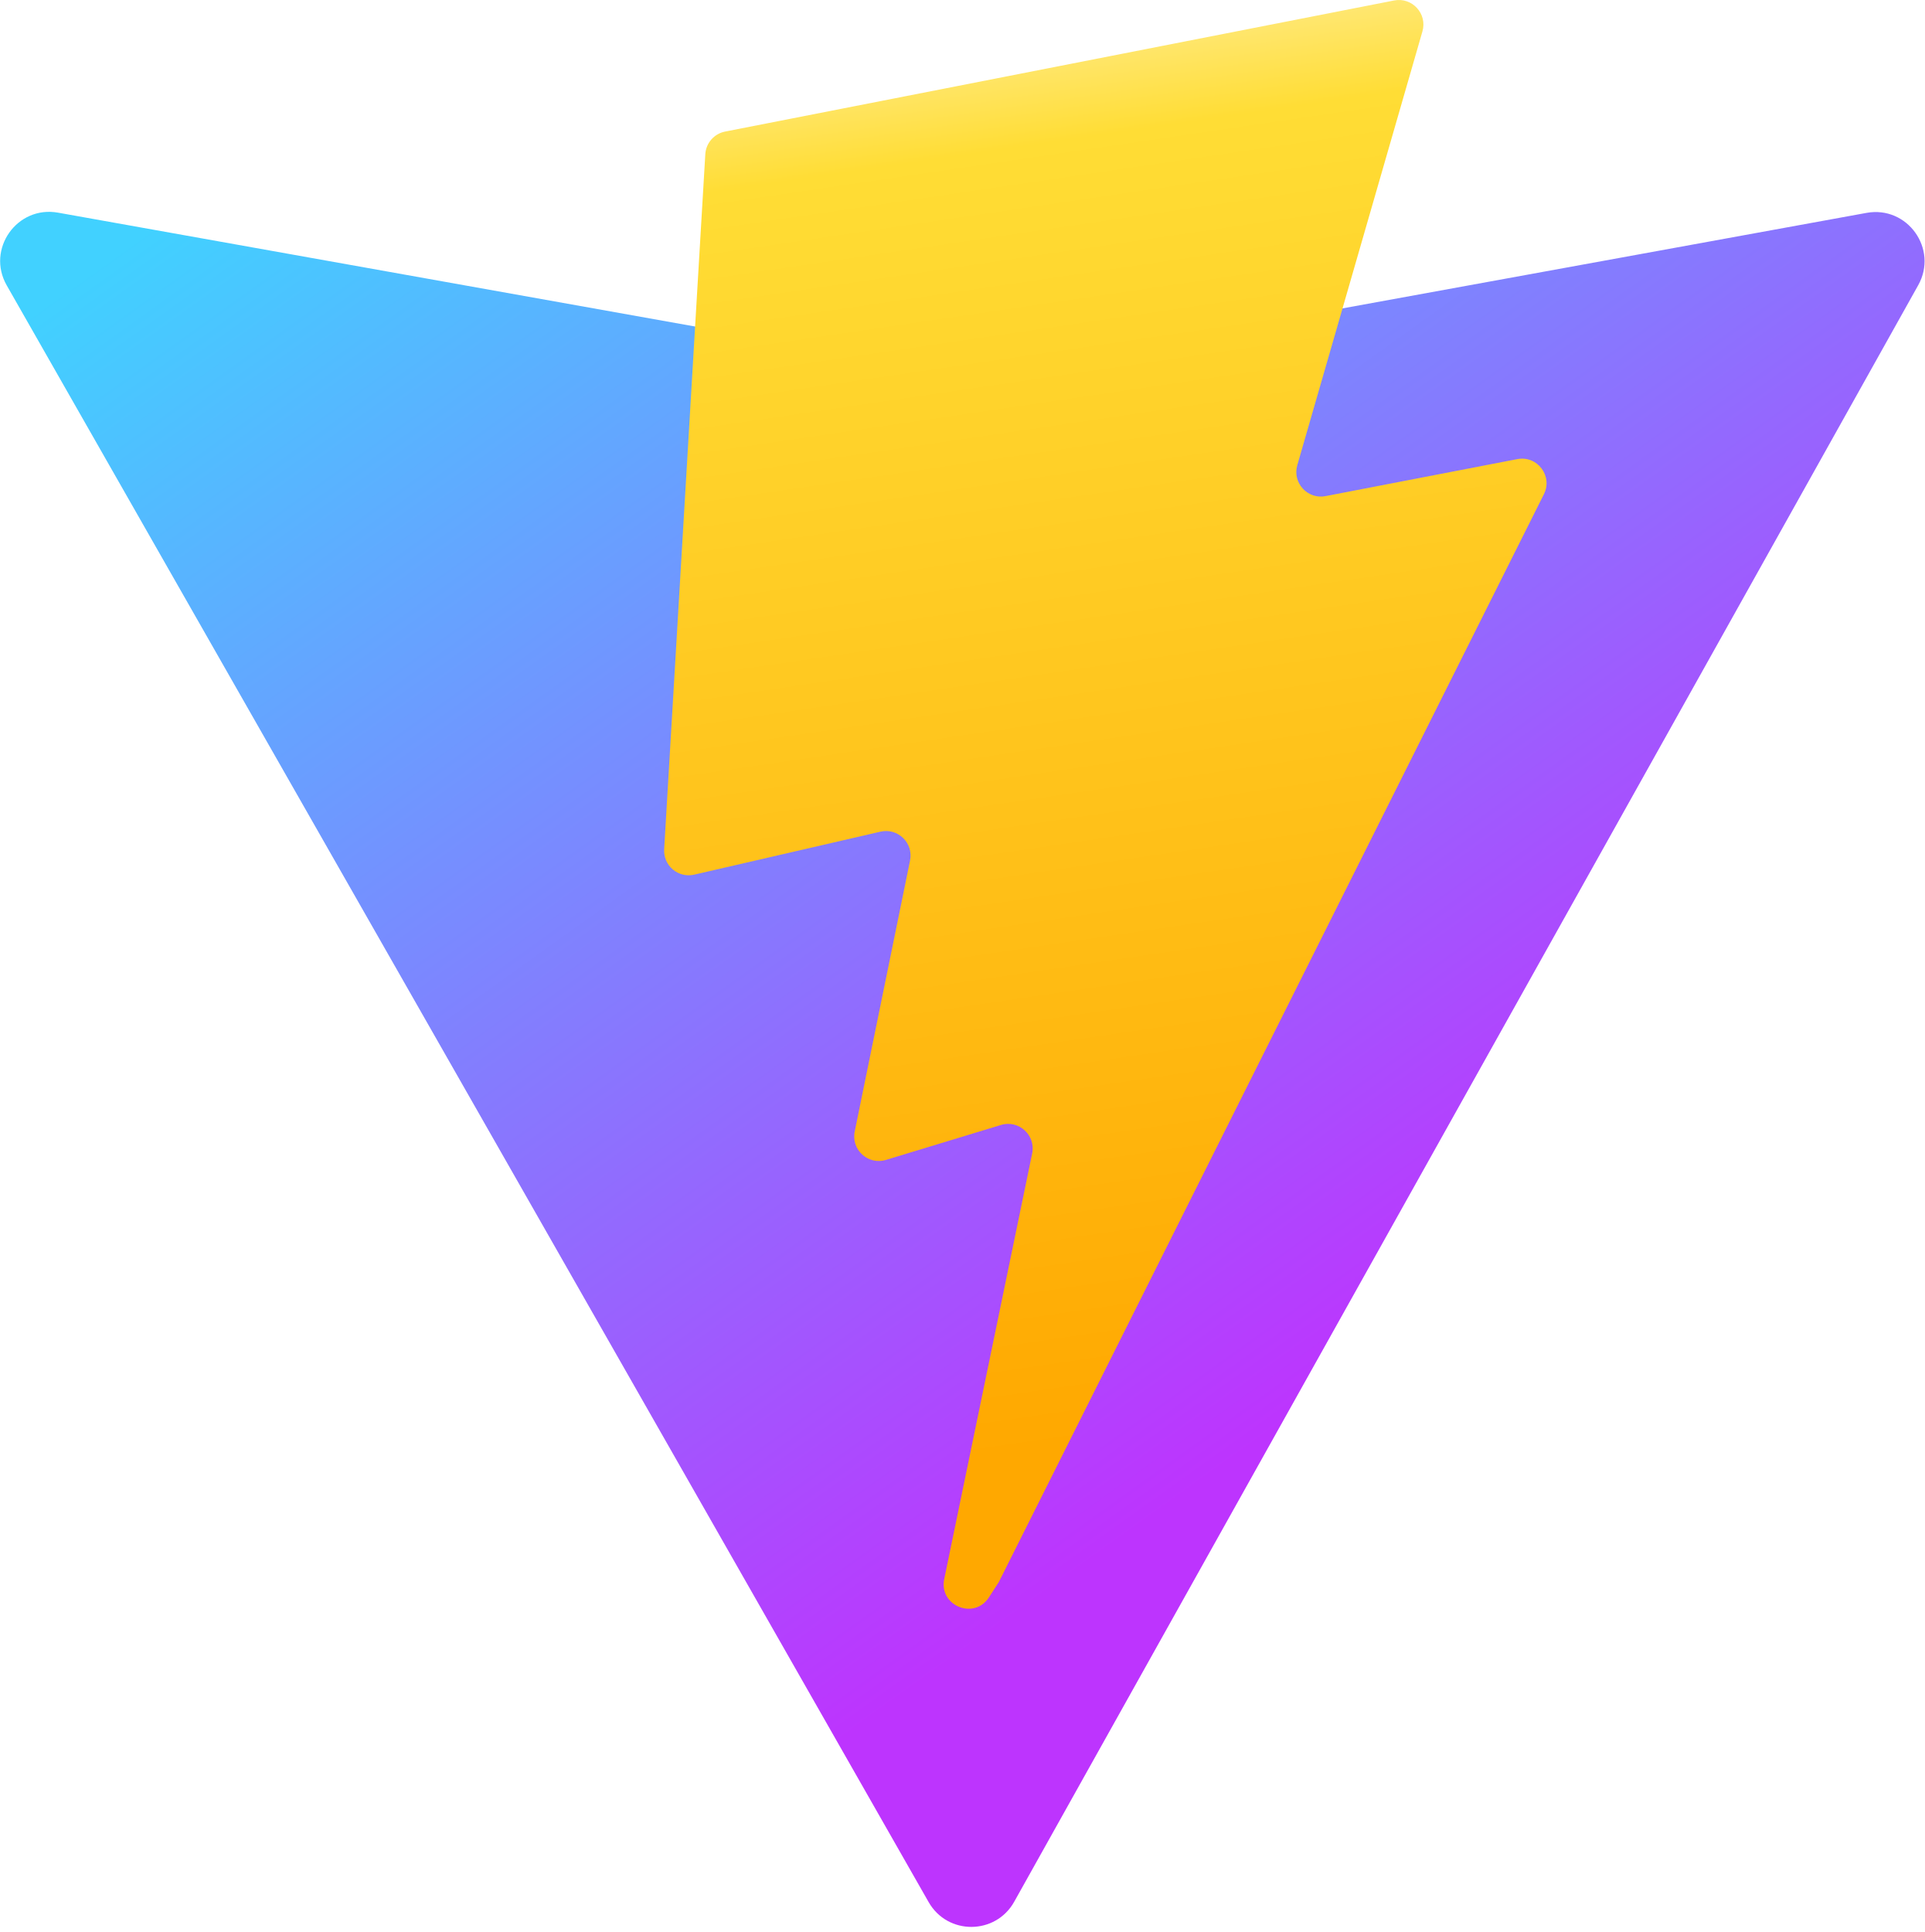
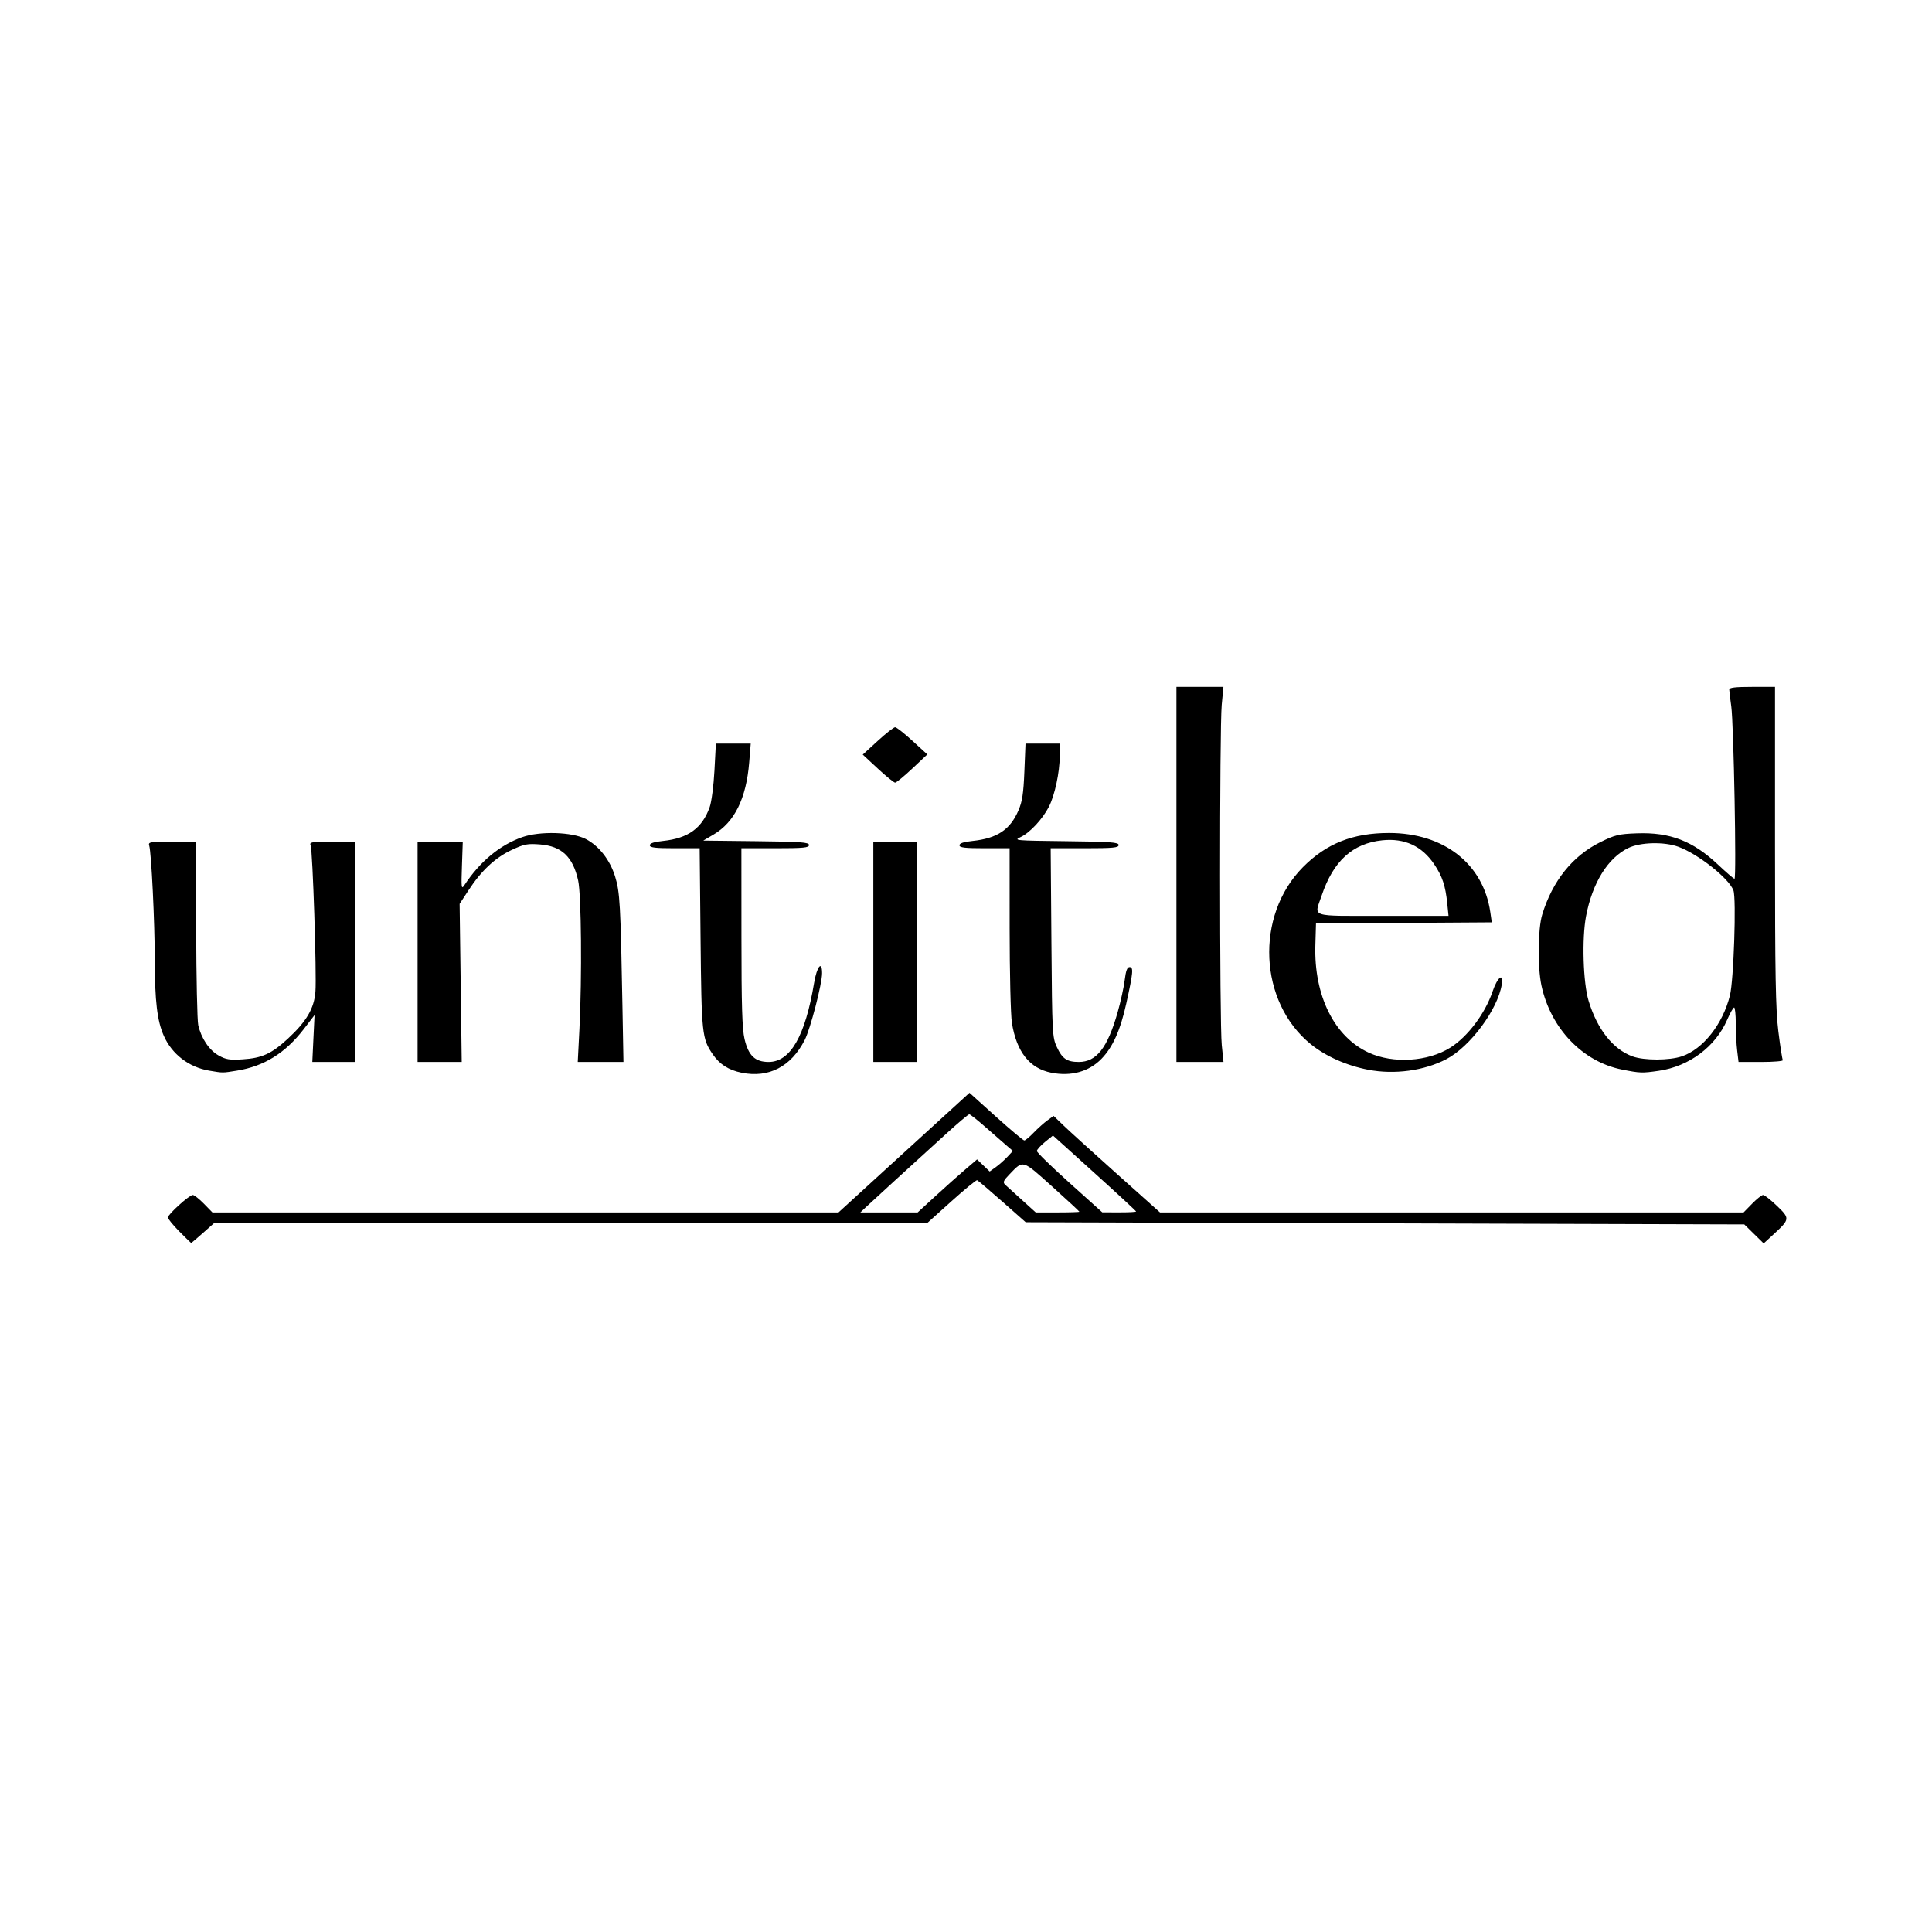
- <svg xmlns="http://www.w3.org/2000/svg" aria-hidden="true" role="img" class="iconify iconify--logos" width="31.88" height="32" preserveAspectRatio="xMidYMid meet" viewBox="0 0 256 257">
-   <defs>
-     <linearGradient id="IconifyId1813088fe1fbc01fb466" x1="-.828%" x2="57.636%" y1="7.652%" y2="78.411%">
-       <stop offset="0%" stop-color="#41D1FF" />
-       <stop offset="100%" stop-color="#BD34FE" />
-     </linearGradient>
-     <linearGradient id="IconifyId1813088fe1fbc01fb467" x1="43.376%" x2="50.316%" y1="2.242%" y2="89.03%">
-       <stop offset="0%" stop-color="#FFEA83" />
-       <stop offset="8.333%" stop-color="#FFDD35" />
-       <stop offset="100%" stop-color="#FFA800" />
-     </linearGradient>
-   </defs>
-   <path fill="url(#IconifyId1813088fe1fbc01fb466)" d="M255.153 37.938L134.897 252.976c-2.483 4.44-8.862 4.466-11.382.048L.875 37.958c-2.746-4.814 1.371-10.646 6.827-9.67l120.385 21.517a6.537 6.537 0 0 0 2.322-.004l117.867-21.483c5.438-.991 9.574 4.796 6.877 9.62Z" />
-   <path fill="url(#IconifyId1813088fe1fbc01fb467)" d="M185.432.063L96.44 17.501a3.268 3.268 0 0 0-2.634 3.014l-5.474 92.456a3.268 3.268 0 0 0 3.997 3.378l24.777-5.718c2.318-.535 4.413 1.507 3.936 3.838l-7.361 36.047c-.495 2.426 1.782 4.5 4.151 3.78l15.304-4.649c2.372-.72 4.652 1.36 4.15 3.788l-11.698 56.621c-.732 3.542 3.979 5.473 5.943 2.437l1.313-2.028l72.516-144.72c1.215-2.423-.88-5.186-3.54-4.672l-25.505 4.922c-2.396.462-4.435-1.77-3.759-4.114l16.646-57.705c.677-2.35-1.37-4.583-3.769-4.113Z" />
+ <svg xmlns="http://www.w3.org/2000/svg" width="886" height="886" viewBox="0 0 886 886">
+   <g>
+     <path d="M 82.22 564.72 C79.35,561.81 77.00,558.93 77.00,558.31 C77.00,556.88 86.82,548.00 88.41,548.00 C89.06,548.00 91.35,549.80 93.50,552.00 L 97.41 556.00 L 240.97 556.00 L 384.53 556.00 L 405.60 536.75 C417.20,526.16 430.71,513.82 435.64,509.33 L 444.60 501.15 L 456.72 512.08 C463.39,518.08 469.25,523.00 469.73,523.00 C470.21,523.00 472.16,521.39 474.05,519.41 C475.95,517.44 478.78,514.91 480.34,513.78 L 483.17 511.74 L 487.84 516.24 C490.40,518.71 501.38,528.66 512.23,538.36 L 531.96 556.00 L 665.78 556.00 L 799.59 556.00 L 803.50 552.00 C805.65,549.80 807.92,548.00 808.55,548.00 C809.17,548.00 812.03,550.24 814.89,552.99 C820.89,558.74 820.85,559.12 813.47,565.92 L 808.80 570.22 L 804.36 565.86 L 799.92 561.50 L 635.15 561.00 L 470.38 560.50 L 459.62 551.00 C453.71,545.78 448.53,541.38 448.11,541.23 C447.70,541.08 442.35,545.46 436.22,550.98 L 425.08 561.00 L 261.58 561.00 L 98.07 561.00 L 93.00 565.50 C90.21,567.97 87.82,570.00 87.68,570.00 C87.54,570.00 85.08,567.62 82.22,564.72 ZM 428.92 548.57 C433.37,544.49 439.50,539.02 442.54,536.42 L 448.07 531.70 L 450.96 534.47 L 453.86 537.24 L 456.68 535.22 C458.23,534.11 460.62,531.98 462.00,530.50 L 464.50 527.81 L 461.39 525.15 C459.68,523.69 455.35,519.91 451.78,516.75 C448.20,513.59 444.93,511.00 444.50,511.00 C444.08,511.00 439.40,514.94 434.12,519.75 C416.97,535.34 399.56,551.26 397.02,553.66 L 394.55 556.00 L 407.69 556.00 L 420.83 556.00 L 428.92 548.57 ZM 495.00 555.68 C495.00,555.50 489.38,550.31 482.52,544.13 C468.71,531.72 469.33,531.90 463.04,538.43 C460.05,541.54 459.79,542.20 461.04,543.37 C461.85,544.11 465.31,547.26 468.74,550.36 L 474.98 556.00 L 484.99 556.00 C490.50,556.00 495.00,555.86 495.00,555.68 ZM 521.00 555.58 C521.00,555.34 512.42,547.41 501.94,537.95 L 482.88 520.74 L 479.19 523.73 C477.16,525.38 475.50,527.23 475.50,527.86 C475.50,528.49 482.25,535.07 490.50,542.48 L 505.50 555.96 L 513.25 555.98 C517.51,555.99 521.00,555.81 521.00,555.58 ZM 340.15 491.95 C334.14,490.73 330.01,488.10 326.84,483.45 C321.92,476.25 321.71,474.23 321.27,430.25 L 320.86 389.00 L 309.43 389.00 C300.47,389.00 298.00,388.71 298.00,387.64 C298.00,386.72 299.94,386.08 304.09,385.65 C315.64,384.44 322.05,379.77 325.47,370.09 C326.30,367.73 327.28,360.23 327.64,353.40 L 328.30 341.00 L 336.29 341.00 L 344.28 341.00 L 343.58 349.59 C342.23,366.18 336.86,377.06 327.23,382.72 L 322.50 385.50 L 346.75 385.77 C367.39,386.00 371.00,386.26 371.00,387.52 C371.00,388.76 368.53,389.00 355.50,389.00 L 340.00 389.00 L 340.02 429.75 C340.03,461.24 340.35,471.86 341.44,476.49 C343.23,484.09 346.28,487.00 352.48,487.00 C362.45,487.00 369.26,475.17 373.34,450.77 C374.62,443.16 377.00,440.25 377.00,446.31 C377.00,451.23 371.65,471.80 369.05,476.91 C362.81,489.13 352.59,494.45 340.15,491.95 ZM 482.09 491.93 C472.14,489.95 466.16,482.34 464.04,469.00 C463.48,465.42 463.01,446.01 463.01,425.75 L 463.00 389.00 L 451.50 389.00 C442.48,389.00 440.00,388.71 440.00,387.64 C440.00,386.72 441.92,386.08 445.99,385.66 C457.28,384.48 463.24,380.52 467.05,371.65 C468.80,367.60 469.36,363.91 469.77,353.77 L 470.29 341.00 L 478.14 341.00 L 486.00 341.00 L 485.98 346.75 C485.96,354.17 483.72,364.67 481.03,369.94 C478.12,375.64 472.20,381.99 468.00,383.90 C464.66,385.43 465.63,385.51 488.75,385.77 C509.39,386.00 513.00,386.26 513.00,387.52 C513.00,388.76 510.52,389.00 497.42,389.00 L 481.83 389.00 L 482.17 432.25 C482.50,474.03 482.58,475.66 484.66,480.16 C487.13,485.52 489.31,487.00 494.71,487.00 C502.84,487.00 507.85,480.60 512.52,464.28 C513.90,459.45 515.36,452.80 515.77,449.50 C516.30,445.17 516.92,443.50 518.00,443.50 C519.88,443.50 519.65,445.96 516.51,460.16 C513.79,472.44 510.32,480.20 505.14,485.54 C499.41,491.46 491.19,493.73 482.09,491.93 ZM 95.92 490.99 C86.60,489.41 78.85,483.45 75.11,474.99 C72.09,468.15 71.02,459.18 70.99,440.50 C70.97,422.81 69.42,390.90 68.43,387.79 C67.91,386.14 68.75,386.00 78.86,386.00 L 89.85 386.00 L 89.96 426.25 C90.03,448.39 90.45,468.13 90.91,470.13 C92.27,476.12 95.95,481.61 100.23,484.01 C103.62,485.91 105.28,486.18 111.36,485.79 C120.16,485.23 124.60,483.19 132.05,476.29 C140.56,468.41 144.05,462.46 144.65,454.79 C145.26,447.05 143.40,390.17 142.46,387.75 C141.84,386.15 142.70,386.00 152.39,386.00 L 163.00 386.00 L 163.00 436.50 L 163.00 487.00 L 153.11 487.00 L 143.22 487.00 L 143.73 476.25 L 144.25 465.50 L 139.25 472.00 C130.84,482.91 121.10,488.97 108.70,490.98 C101.88,492.08 102.39,492.08 95.92,490.99 ZM 627.50 490.58 C617.55,488.67 608.01,484.43 601.15,478.88 C577.26,459.56 575.48,419.93 597.49,397.70 C608.26,386.82 620.40,382.00 637.04,382.00 C662.12,382.00 680.21,396.13 683.43,418.24 L 684.12 422.98 L 643.81 423.24 L 603.50 423.50 L 603.21 433.50 C602.53,456.65 611.91,475.48 627.74,482.75 C638.90,487.87 654.82,486.89 665.08,480.44 C673.04,475.44 681.03,464.85 684.46,454.73 C686.74,448.04 689.61,445.85 688.69,451.50 C686.83,462.99 674.19,480.01 663.28,485.71 C653.10,491.03 639.50,492.88 627.50,490.58 ZM 663.69 414.25 C662.87,406.18 661.44,401.88 657.72,396.35 C652.10,387.99 644.13,384.30 633.96,385.35 C620.29,386.77 611.45,394.83 606.08,410.76 C602.66,420.90 599.93,420.00 634.14,420.00 L 664.28 420.00 L 663.69 414.25 ZM 743.79 490.48 C725.77,486.89 711.15,471.64 706.90,452.00 C705.06,443.45 705.24,425.99 707.25,419.39 C711.93,404.04 721.18,392.49 733.81,386.25 C740.61,382.88 742.33,382.46 750.61,382.16 C765.83,381.59 776.34,385.64 787.87,396.52 C791.65,400.08 795.05,403.00 795.43,403.00 C796.39,403.00 795.06,331.93 793.95,324.00 C793.45,320.42 793.03,316.94 793.02,316.25 C793.01,315.33 795.76,315.00 803.50,315.00 L 814.00 315.00 L 814.00 387.78 C814.00,447.07 814.28,462.85 815.53,472.93 C816.37,479.73 817.30,485.68 817.59,486.15 C817.88,486.62 813.43,487.00 807.70,487.00 L 797.28 487.00 L 796.65 481.75 C796.30,478.86 796.01,473.24 796.01,469.25 C796.00,465.26 795.66,462.01 795.25,462.02 C794.84,462.03 793.40,464.57 792.06,467.66 C786.71,480.02 774.60,489.05 760.69,491.06 C753.06,492.17 752.13,492.14 743.79,490.48 ZM 771.32 484.41 C781.02,481.10 790.04,469.68 793.33,456.50 C795.07,449.54 796.32,411.97 794.93,408.31 C792.82,402.77 778.83,391.69 769.70,388.33 C763.20,385.94 752.28,386.20 746.72,388.89 C737.35,393.43 730.24,404.88 727.35,420.11 C725.38,430.45 725.99,450.68 728.52,459.00 C732.48,472.02 739.70,481.17 748.61,484.43 C753.91,486.38 765.58,486.36 771.32,484.41 ZM 191.50 436.50 L 191.50 386.00 L 201.86 386.00 L 212.22 386.00 L 211.84 397.10 C211.49,407.29 211.58,408.00 212.98,405.89 C220.14,395.05 229.22,387.53 239.50,383.91 C247.58,381.07 262.36,381.51 268.64,384.77 C274.71,387.93 279.71,394.33 282.08,401.96 C284.28,409.04 284.60,414.73 285.44,461.25 L 285.91 487.00 L 275.43 487.00 L 264.95 487.00 L 265.73 471.75 C266.92,448.19 266.60,410.40 265.14,403.81 C262.73,392.92 257.61,388.06 247.70,387.26 C241.88,386.80 240.43,387.08 234.63,389.79 C227.13,393.30 220.74,399.27 214.88,408.24 L 210.78 414.50 L 211.26 450.75 L 211.74 487.00 L 201.62 487.00 L 191.50 487.00 L 191.50 436.50 ZM 400.50 436.50 L 400.50 386.00 L 410.50 386.00 L 420.50 386.00 L 420.50 436.50 L 420.50 487.00 L 410.50 487.00 L 400.50 487.00 L 400.50 436.50 ZM 539.50 401.00 L 539.50 315.00 L 550.27 315.00 L 561.05 315.00 L 560.27 323.25 C559.26,334.11 559.27,469.26 560.29,479.25 L 561.08 487.00 L 550.29 487.00 L 539.50 487.00 L 539.50 401.00 ZM 402.58 352.48 L 395.65 346.05 L 402.50 339.78 C406.27,336.32 409.87,333.50 410.50,333.50 C411.13,333.50 414.71,336.31 418.45,339.74 L 425.26 345.97 L 418.38 352.44 C414.60,356.00 411.05,358.91 410.50,358.91 C409.95,358.91 406.38,356.01 402.58,352.48 Z" fill="rgba(0,0,0,1)" />
+   </g>
</svg>
